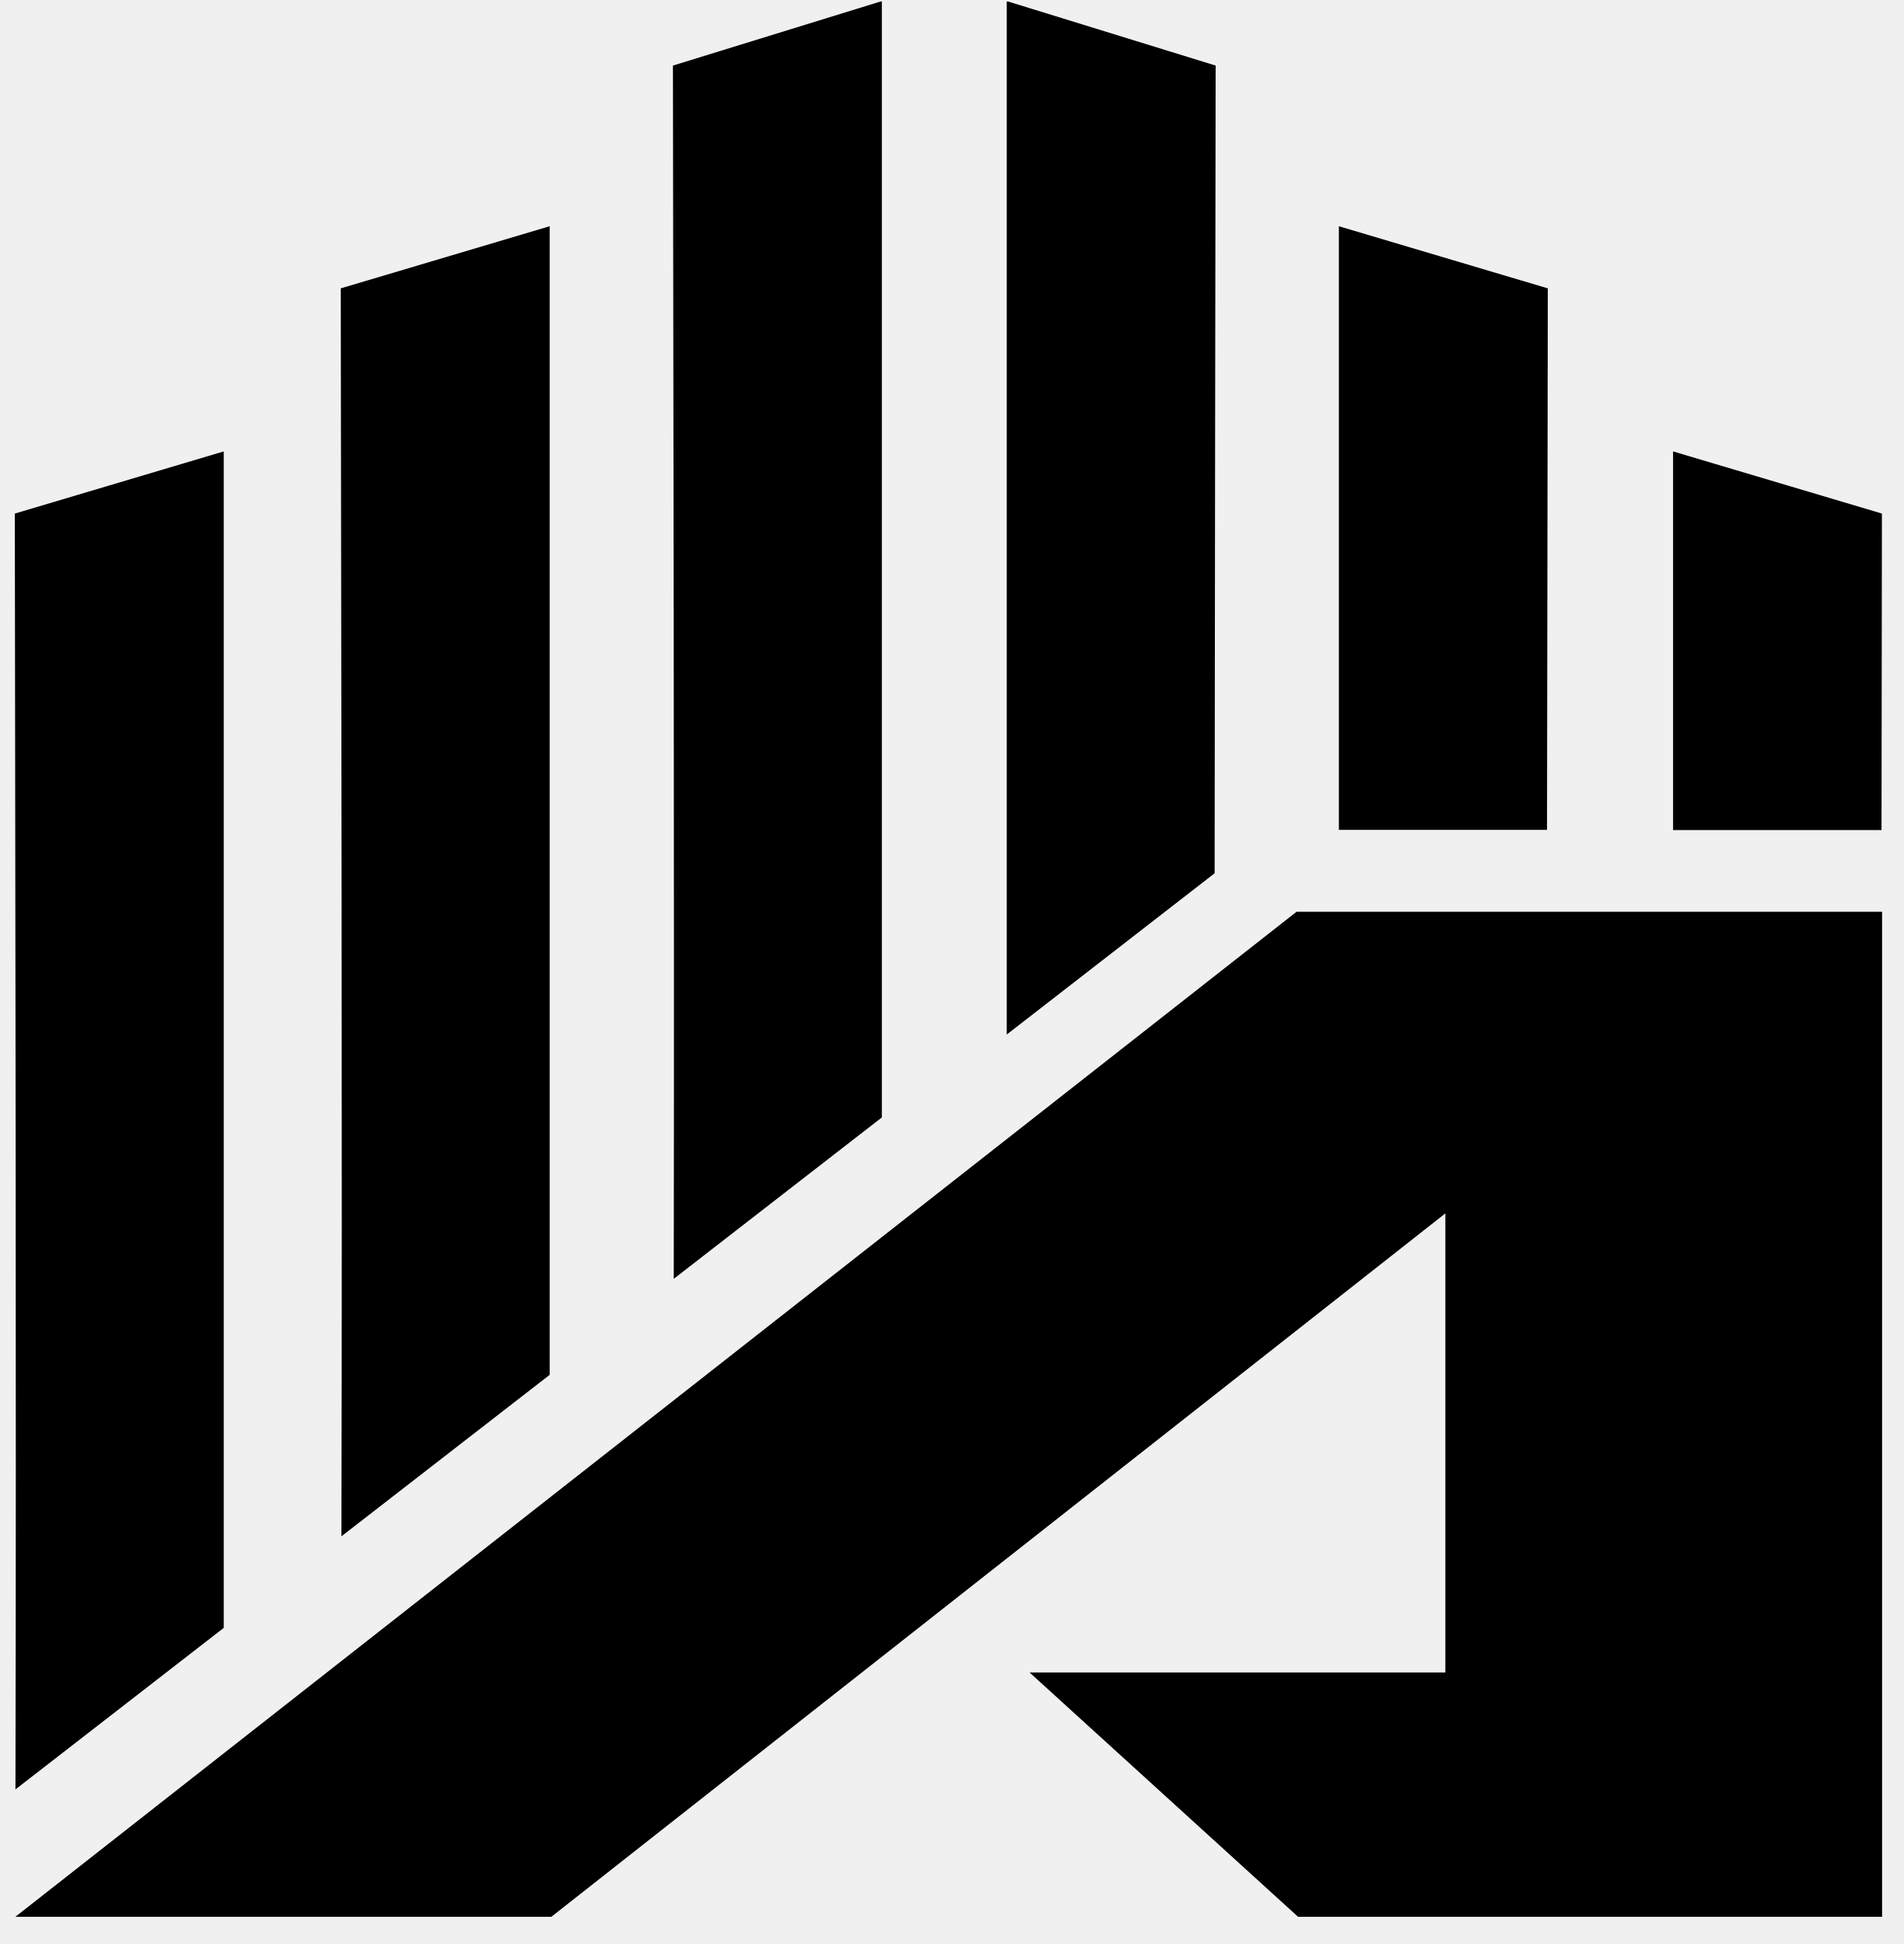
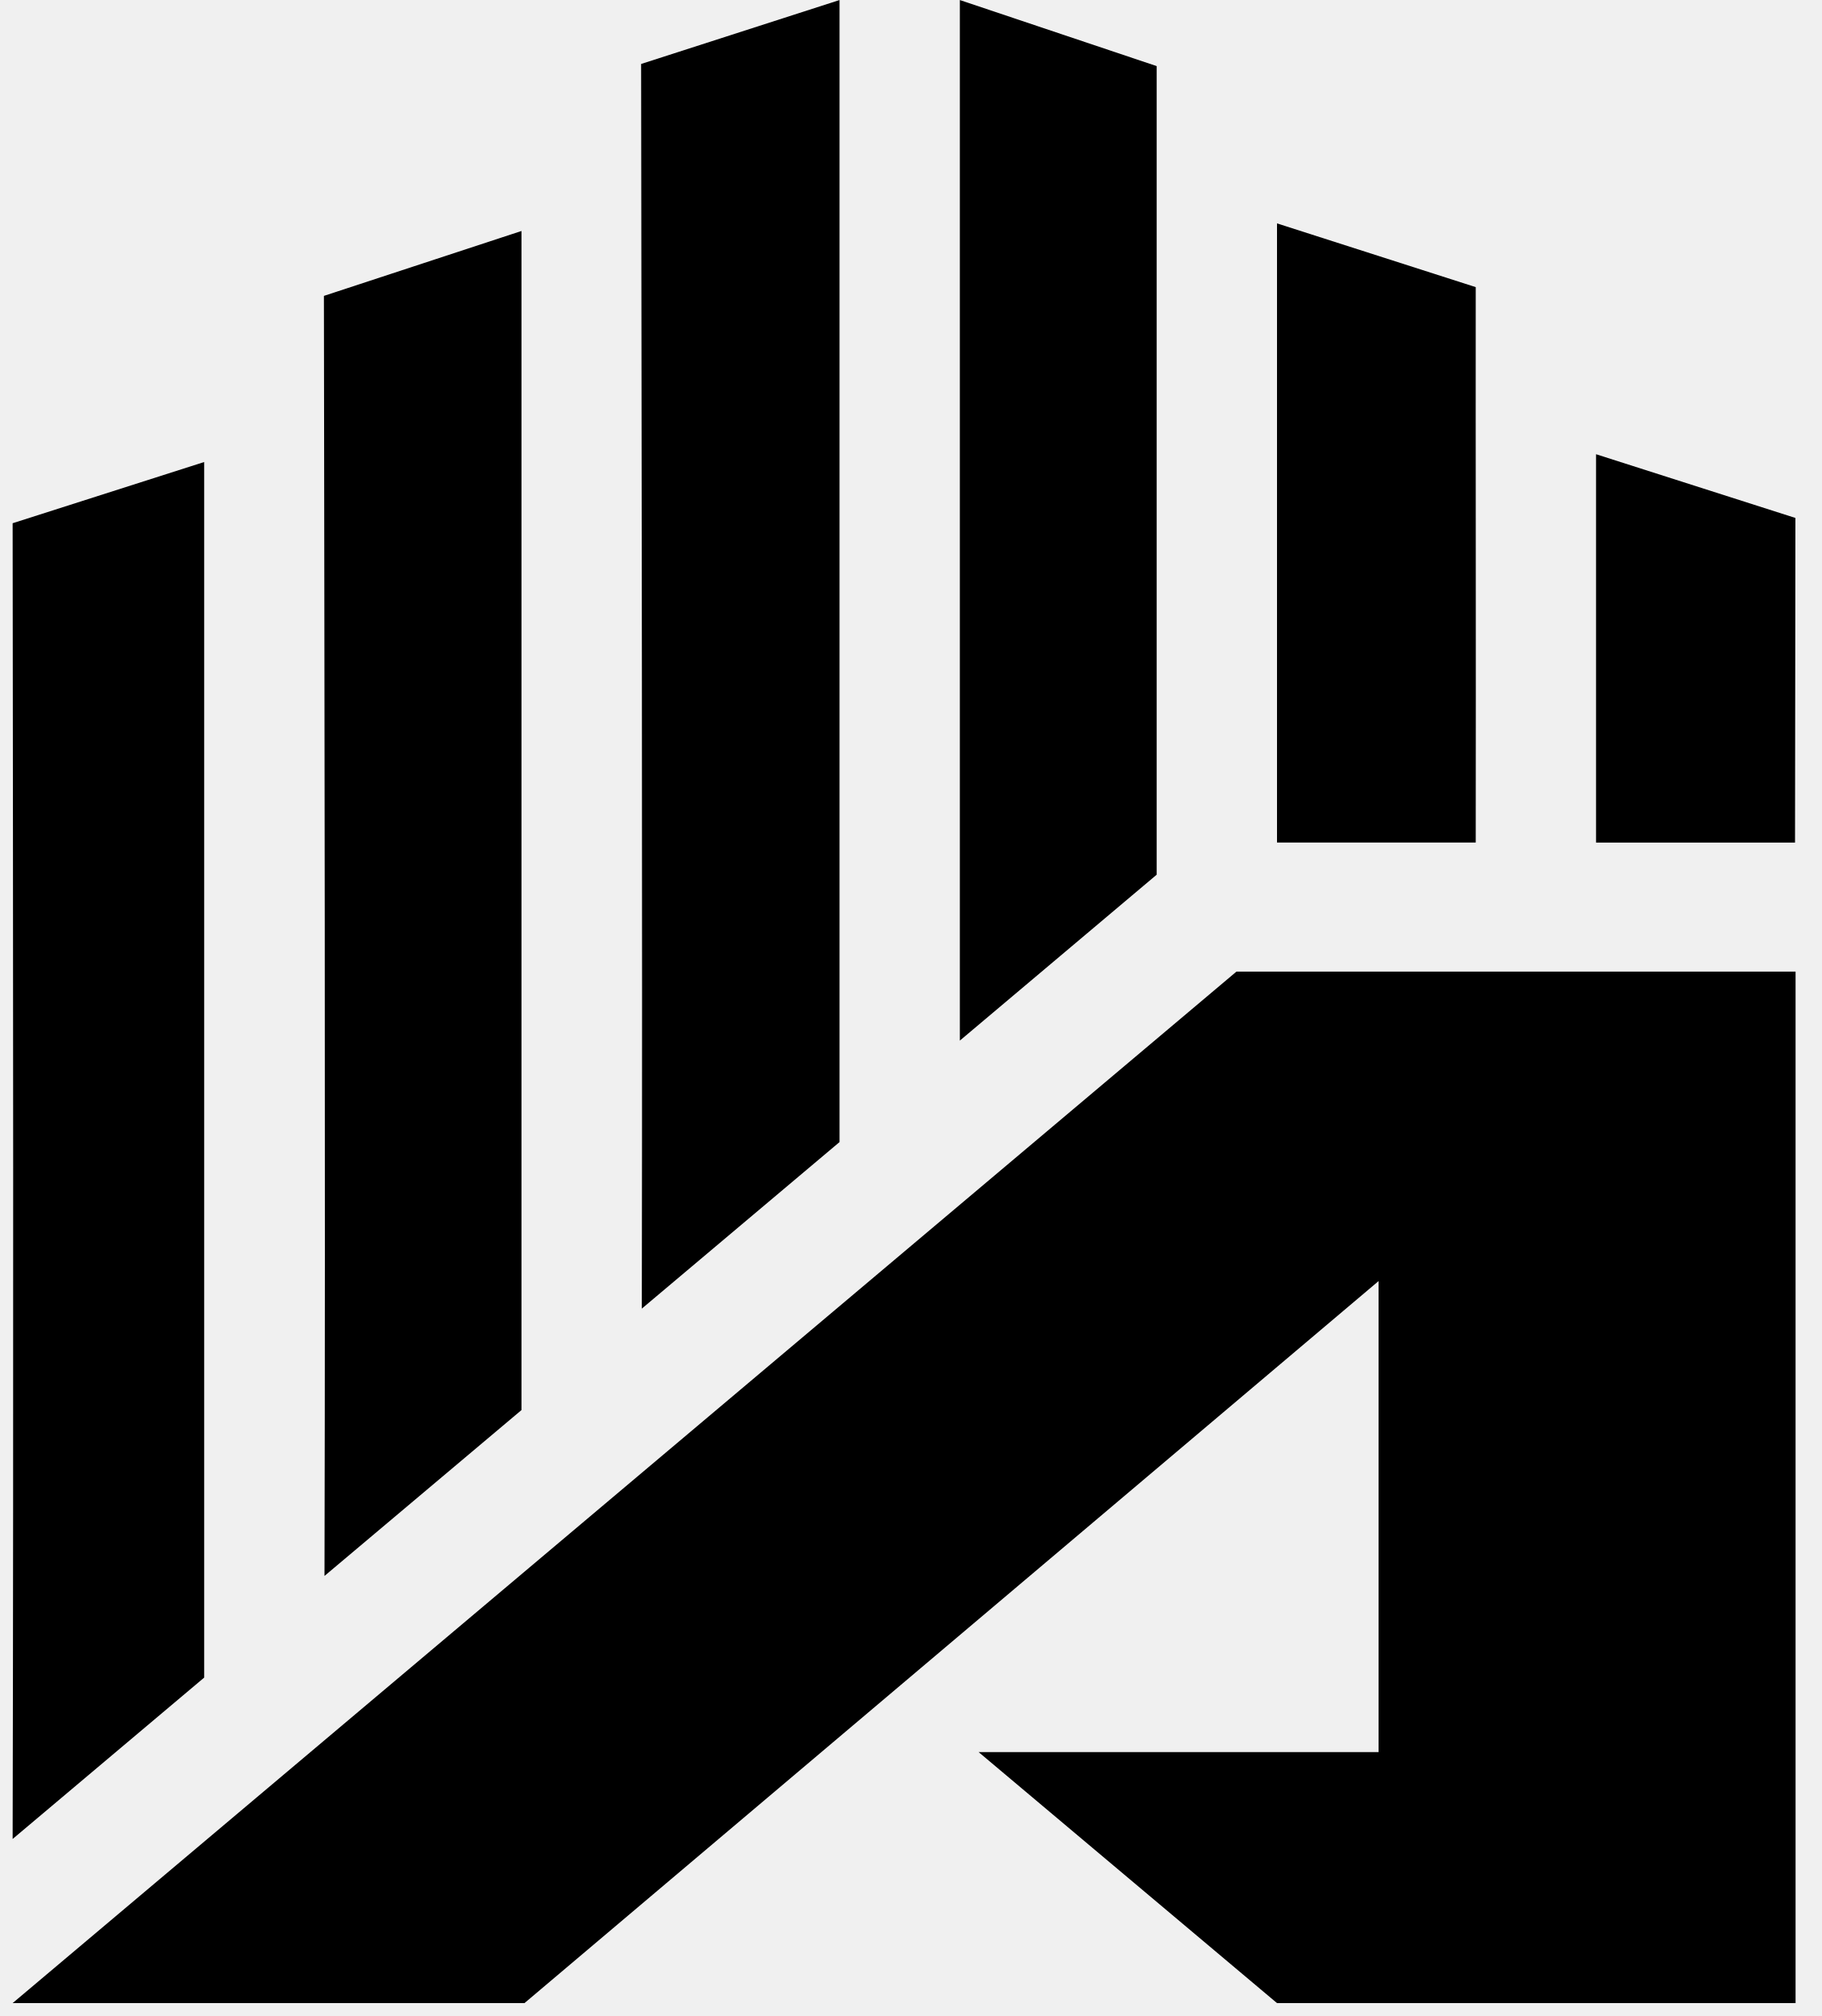
- <svg xmlns="http://www.w3.org/2000/svg" width="47" height="48" viewBox="0 0 47 48" fill="none">
-   <g clip-path="url(#clip0_2012_58)">
-     <mask id="mask0_2012_58" style="mask-type:luminance" maskUnits="userSpaceOnUse" x="0" y="0" width="47" height="48">
-       <path d="M46.463 0.027H0.365V47.339H46.463V0.027Z" fill="white" />
-     </mask>
-     <g mask="url(#mask0_2012_58)">
-       <path fill-rule="evenodd" clip-rule="evenodd" d="M46.447 20.495C46.451 17.745 46.455 15.11 46.458 12.681L41.301 11.146V20.495H46.447Z" fill="black" />
-       <path fill-rule="evenodd" clip-rule="evenodd" d="M38.189 20.49C38.195 15.748 38.203 11.15 38.209 7.12L33.051 5.586V20.49H38.189Z" fill="black" />
-       <path fill-rule="evenodd" clip-rule="evenodd" d="M0.381 44.183L5.523 40.195V11.146L0.365 12.681C0.376 21.898 0.406 34.091 0.381 44.184" fill="black" />
-       <path d="M13.598 47.338H0.367L32.007 22.512H46.463V47.338H32.054L25.416 41.296H35.68V29.96L13.598 47.338Z" fill="black" />
-       <path fill-rule="evenodd" clip-rule="evenodd" d="M8.428 37.934L13.569 33.947V5.586L8.412 7.12C8.422 16.13 8.452 27.979 8.428 37.934Z" fill="black" />
-       <path fill-rule="evenodd" clip-rule="evenodd" d="M16.632 31.576L21.769 27.591V0.027L16.612 1.619C16.622 10.366 16.648 21.695 16.632 31.576Z" fill="black" />
-       <path fill-rule="evenodd" clip-rule="evenodd" d="M29.984 21.562C29.988 14.564 30.002 7.506 30.009 1.619L24.852 0.027V25.544L29.984 21.562Z" fill="black" />
-     </g>
-   </g>
-   <defs>
-     <clipPath id="clip0_2012_58">
-       <rect width="46.098" height="47.312" fill="white" transform="translate(0.365234 0.0234375)" />
-     </clipPath>
-   </defs>
+ <svg xmlns="http://www.w3.org/2000/svg" width="47" height="52" viewBox="0 0 47 52" fill="none">
+   <path d="M46.322 13.36L41.178 11.716V21.733H46.312C46.315 18.786 46.319 15.962 46.322 13.36Z" fill="black" />
+   <path d="M38.074 7.406L32.947 5.762V21.732H38.074C38.081 16.652 38.07 11.723 38.074 7.406Z" fill="black" />
+   <path d="M5.268 43.271V11.917L0.326 13.496C0.337 23.374 0.352 36.619 0.326 47.434L5.268 43.271Z" fill="black" />
+   <path d="M31.901 25.061L0.326 51.667H13.532L35.567 33.044V45.193H25.249L32.947 51.667H46.326V25.061H31.901Z" fill="black" />
+   <path d="M8.372 40.649L13.454 36.371V5.958L8.357 7.632C8.369 17.286 8.398 29.982 8.372 40.649Z" fill="black" />
+   <path d="M16.559 33.754L21.66 29.458V0.001L16.541 1.65C16.552 11.024 16.578 23.165 16.559 33.754Z" fill="black" />
+   <path d="M29.842 1.705L24.764 0.001V26.841L29.842 22.562V1.705Z" fill="black" />
</svg>
